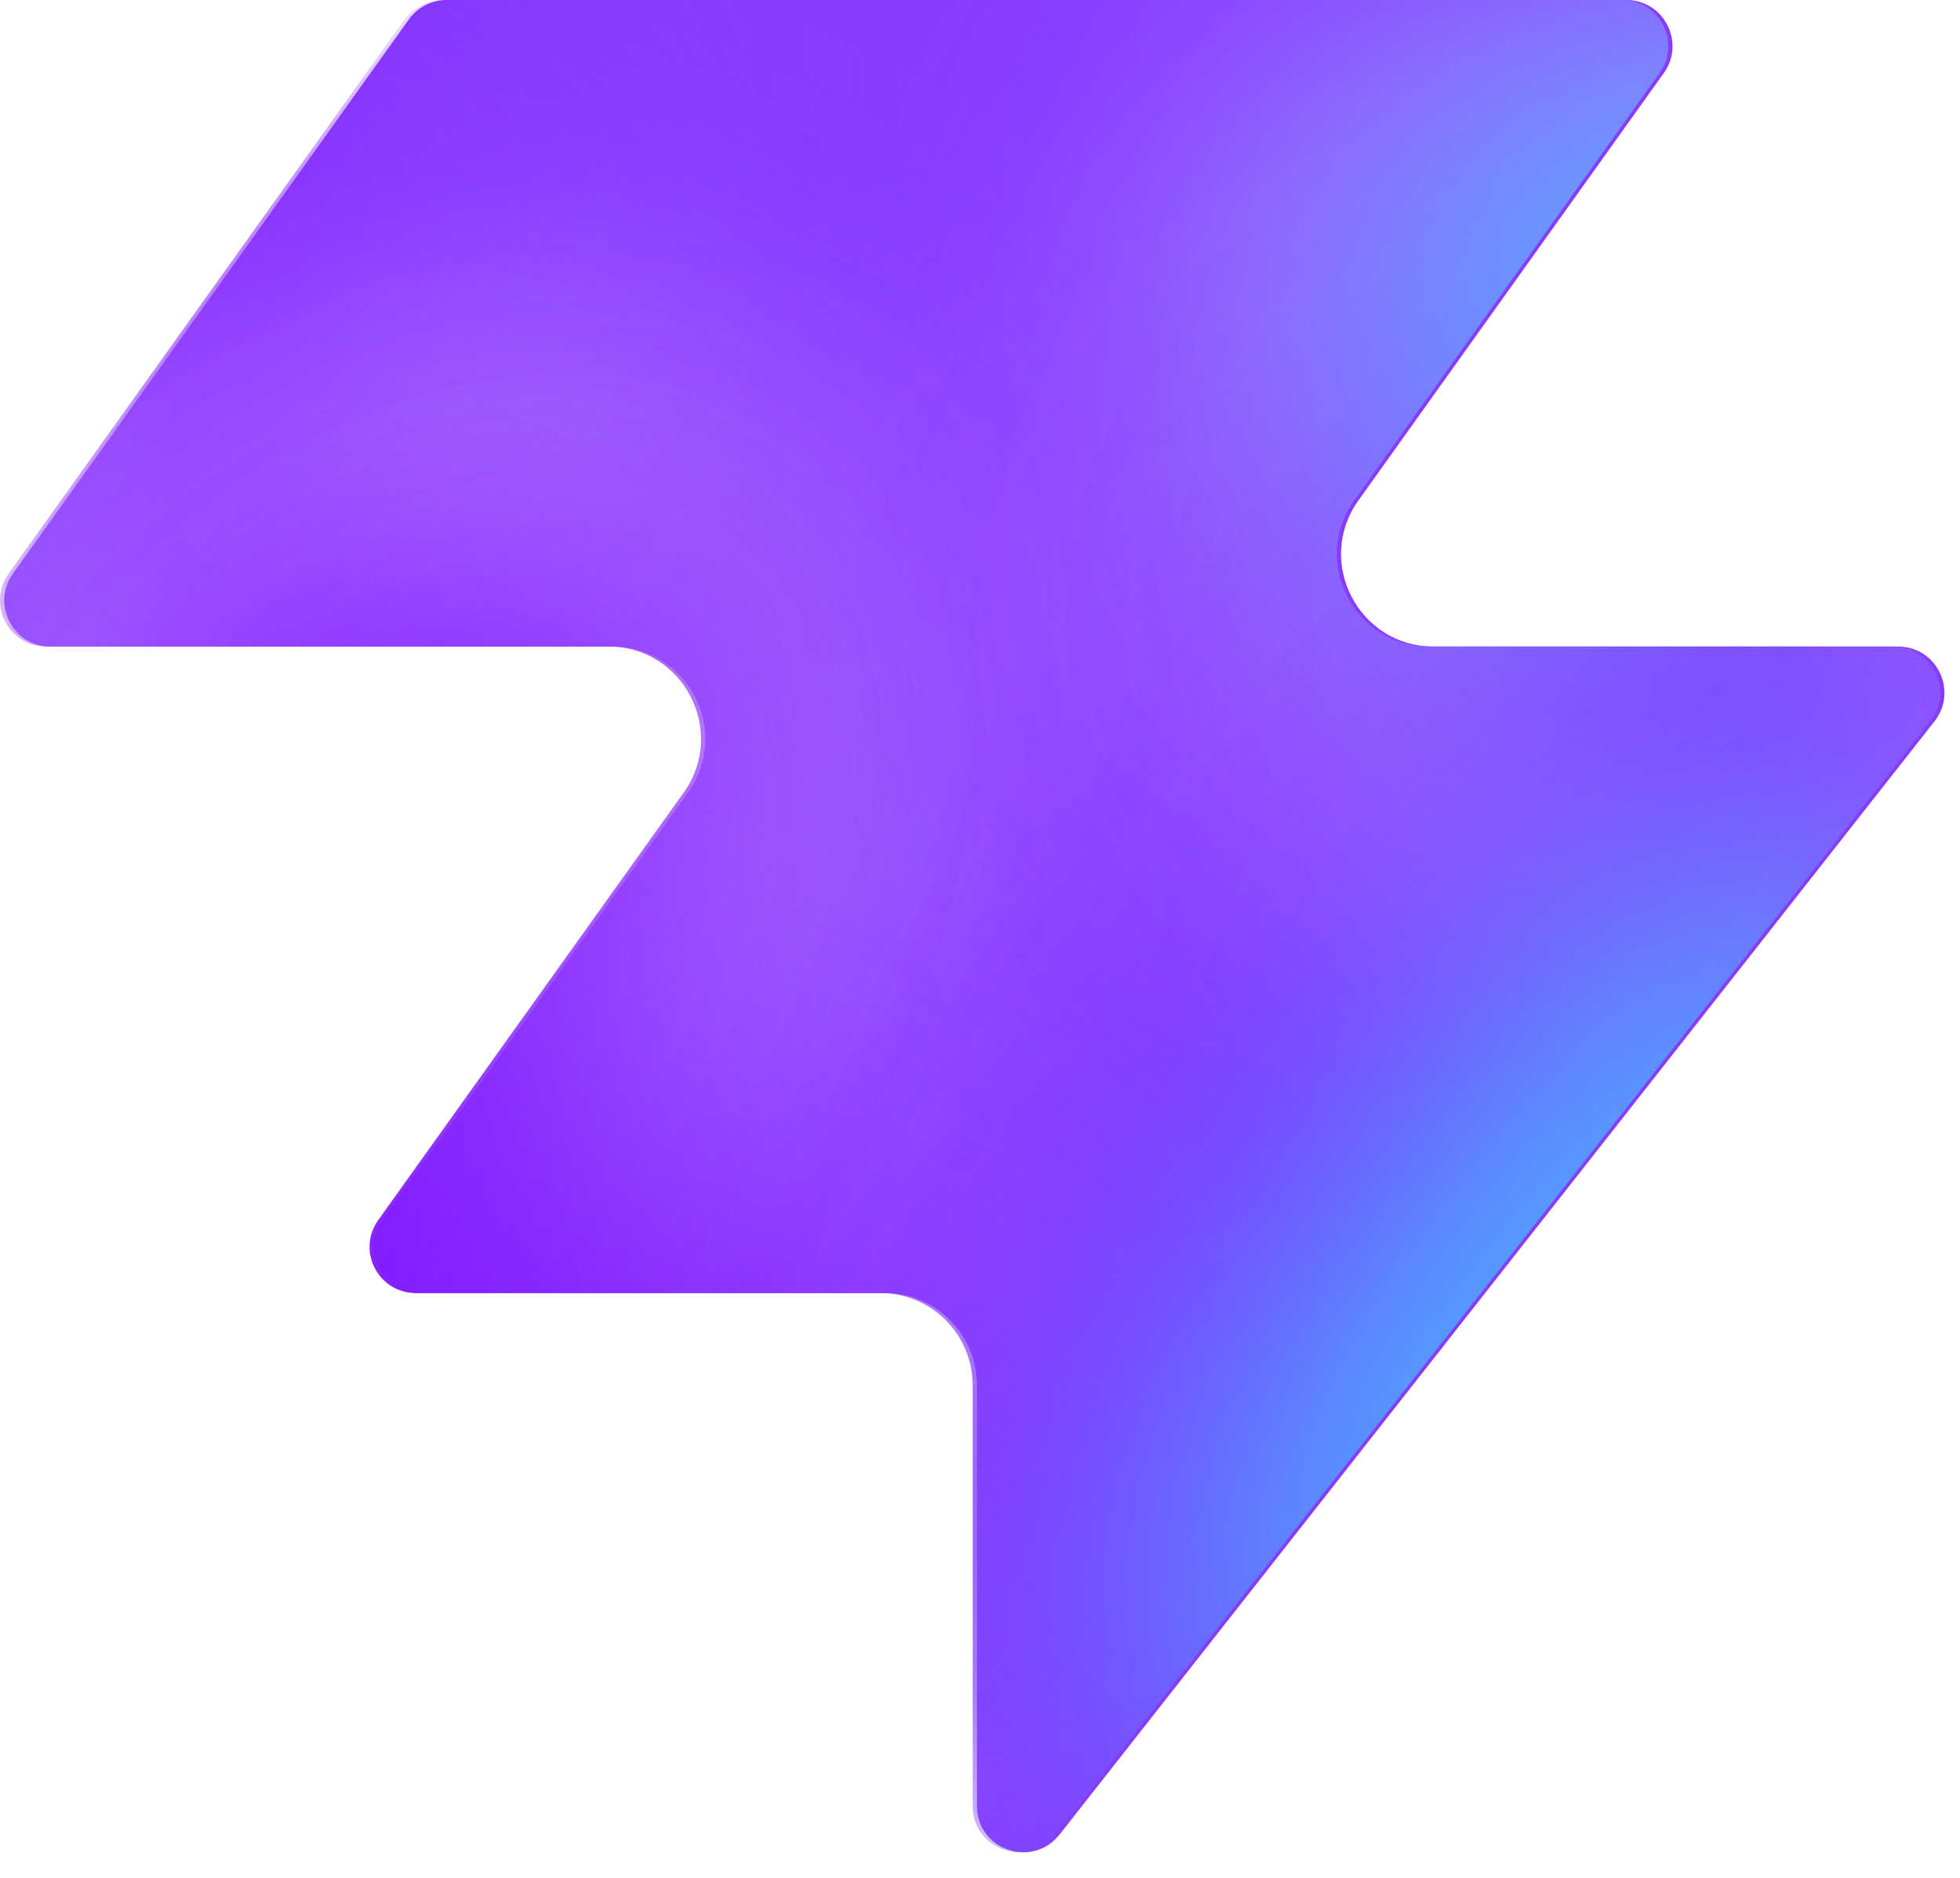
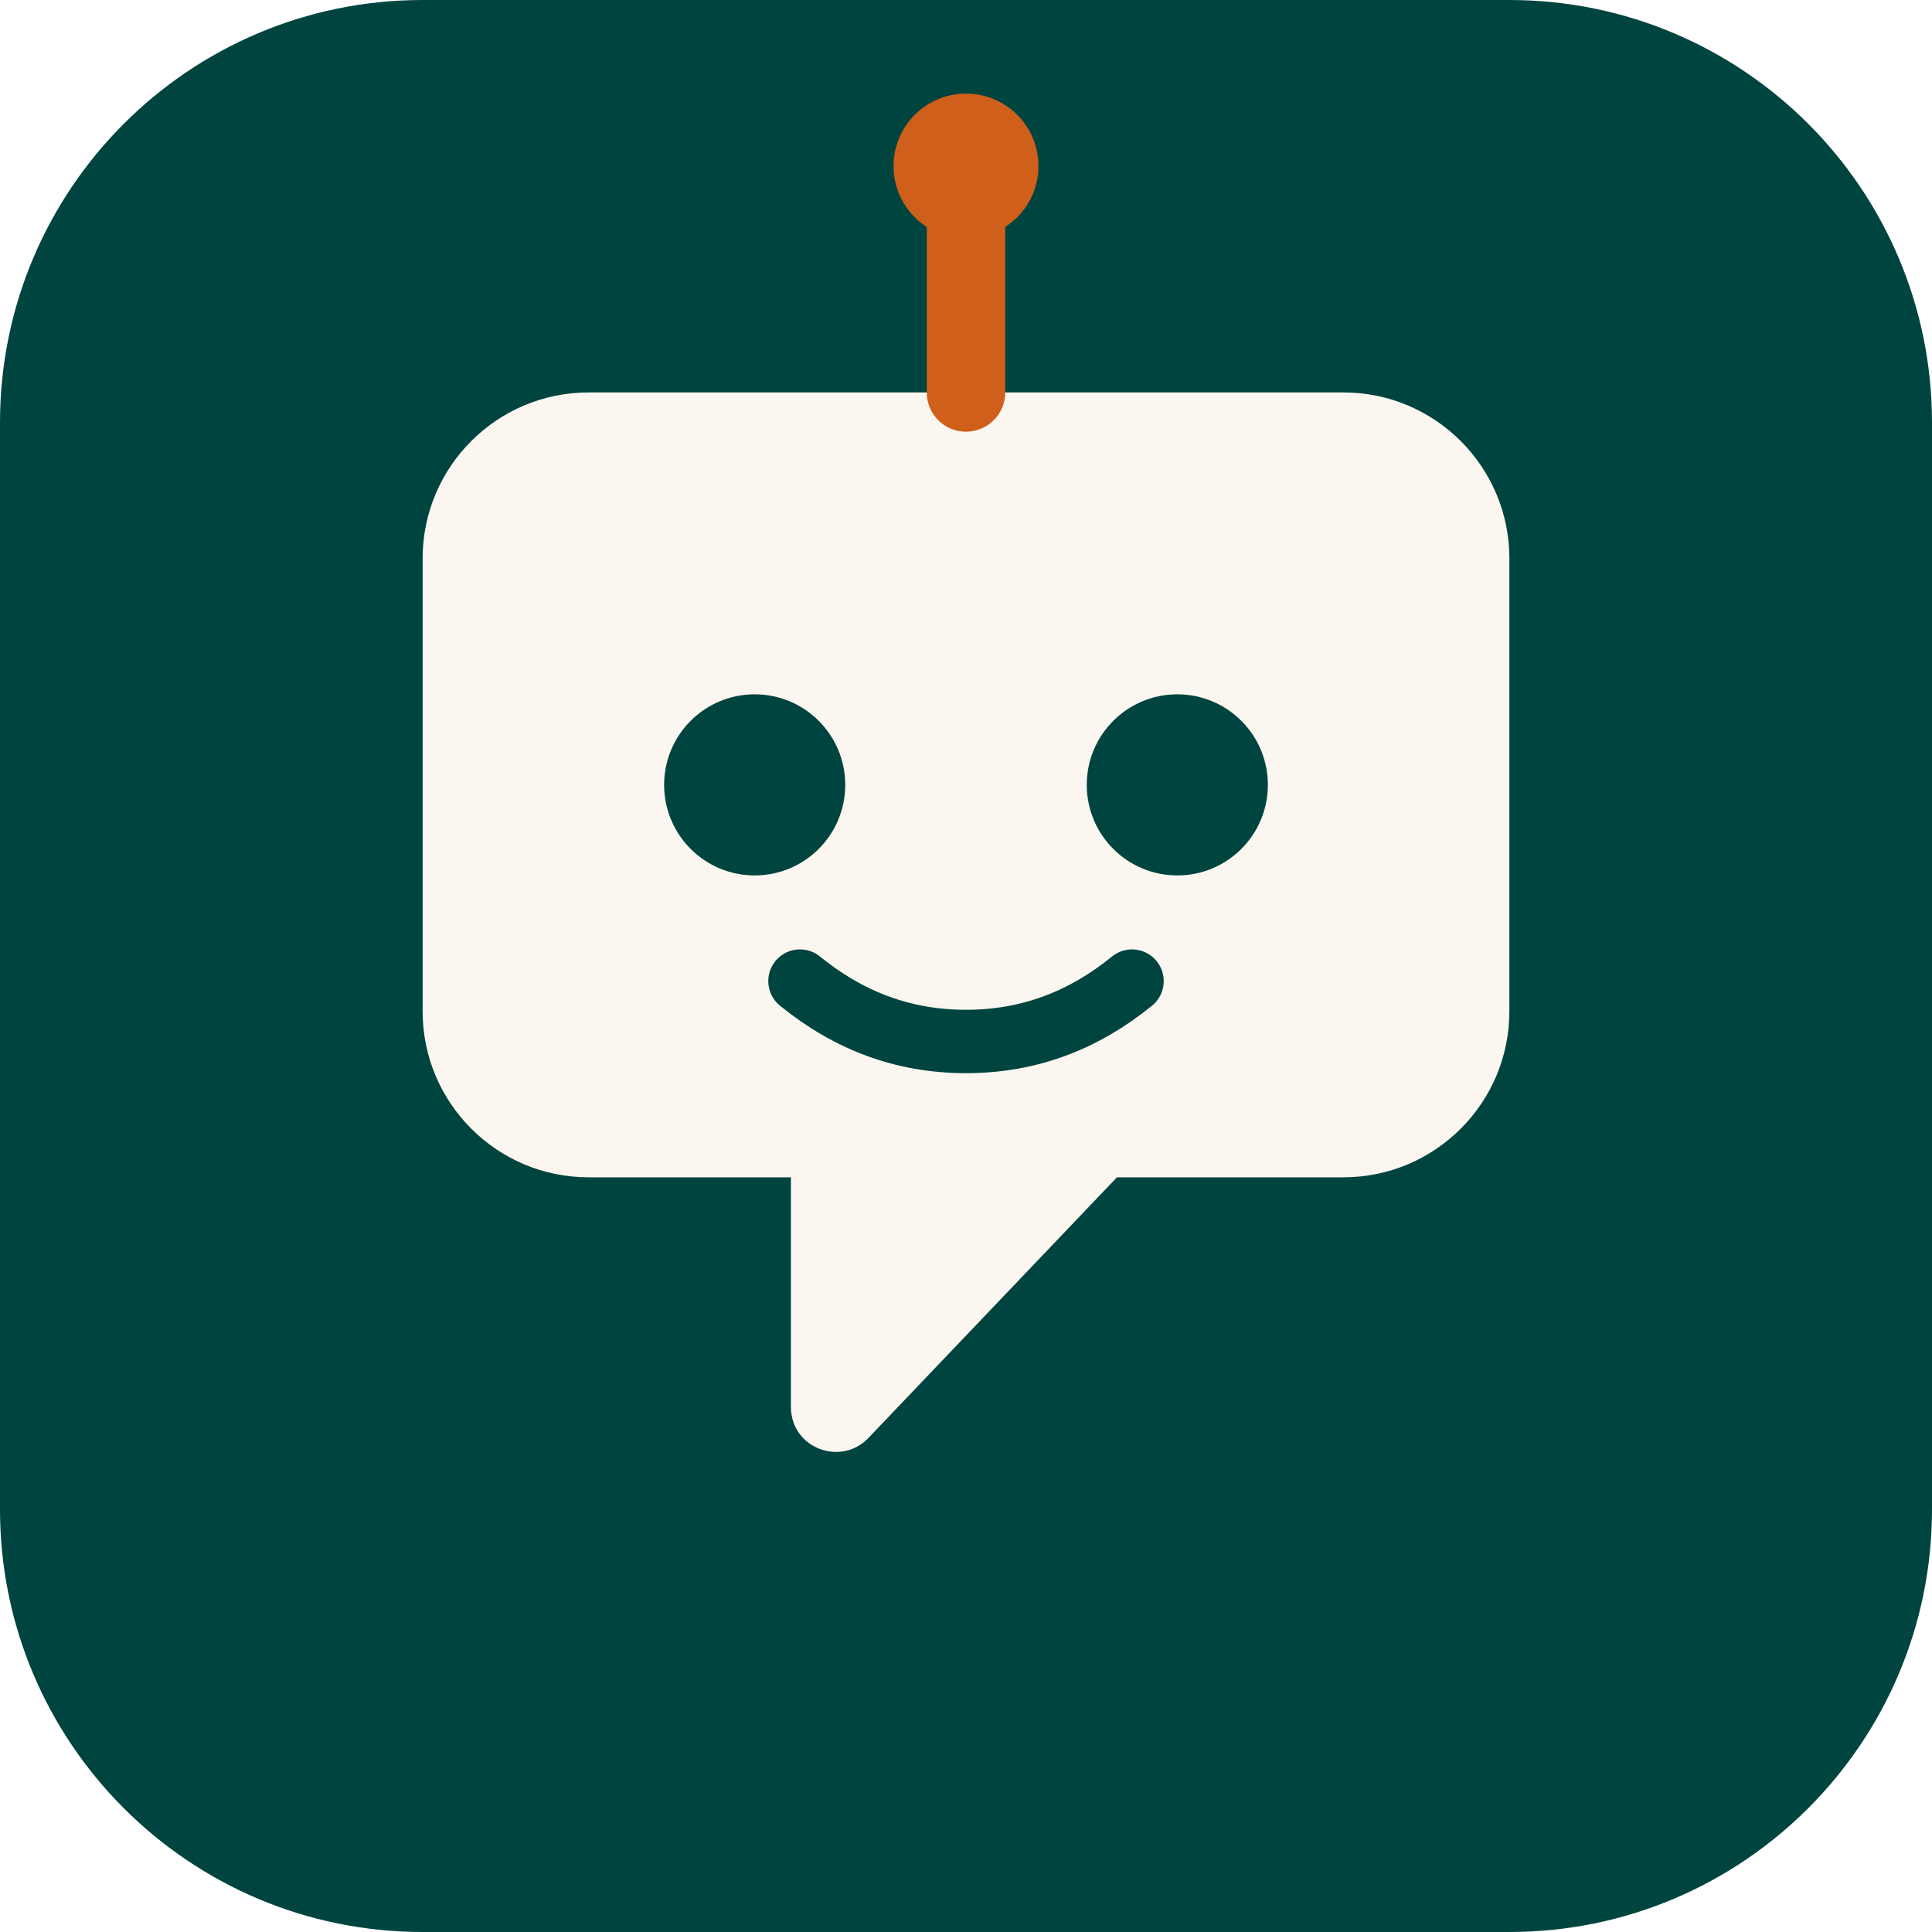
- <svg xmlns="http://www.w3.org/2000/svg" width="48" height="46" fill="none" viewBox="0 0 48 46">
-   <path fill="#863bff" d="M25.946 44.938c-.664.845-2.021.375-2.021-.698V33.937a2.26 2.26 0 0 0-2.262-2.262H10.287c-.92 0-1.456-1.04-.92-1.788l7.48-10.471c1.07-1.497 0-3.578-1.842-3.578H1.237c-.92 0-1.456-1.04-.92-1.788L10.013.474c.214-.297.556-.474.92-.474h28.894c.92 0 1.456 1.04.92 1.788l-7.48 10.471c-1.07 1.498 0 3.579 1.842 3.579h11.377c.943 0 1.473 1.088.89 1.83L25.947 44.94z" style="fill:#863bff;fill:color(display-p3 .525 .23 1);fill-opacity:1" />
-   <mask id="a" width="48" height="46" x="0" y="0" maskUnits="userSpaceOnUse" style="mask-type:alpha">
-     <path fill="#000" d="M25.842 44.938c-.664.844-2.021.375-2.021-.698V33.937a2.26 2.26 0 0 0-2.262-2.262H10.183c-.92 0-1.456-1.04-.92-1.788l7.48-10.471c1.07-1.498 0-3.579-1.842-3.579H1.133c-.92 0-1.456-1.04-.92-1.787L9.91.473c.214-.297.556-.474.92-.474h28.894c.92 0 1.456 1.04.92 1.788l-7.48 10.471c-1.07 1.498 0 3.578 1.842 3.578h11.377c.943 0 1.473 1.088.89 1.832L25.843 44.94z" style="fill:#000;fill-opacity:1" />
-   </mask>
-   <g mask="url(#a)">
-     <g filter="url(#b)">
-       <ellipse cx="5.508" cy="14.704" fill="#ede6ff" rx="5.508" ry="14.704" style="fill:#ede6ff;fill:color(display-p3 .927 .903 1);fill-opacity:1" transform="matrix(.00324 1 1 -.00324 -4.47 31.516)" />
-     </g>
-     <g filter="url(#c)">
-       <ellipse cx="10.399" cy="29.851" fill="#ede6ff" rx="10.399" ry="29.851" style="fill:#ede6ff;fill:color(display-p3 .927 .903 1);fill-opacity:1" transform="matrix(.00324 1 1 -.00324 -39.328 7.883)" />
-     </g>
-     <g filter="url(#d)">
-       <ellipse cx="5.508" cy="30.487" fill="#7e14ff" rx="5.508" ry="30.487" style="fill:#7e14ff;fill:color(display-p3 .492 .077 1);fill-opacity:1" transform="rotate(89.814 -25.913 -14.639)scale(1 -1)" />
-     </g>
-     <g filter="url(#e)">
-       <ellipse cx="5.508" cy="30.599" fill="#7e14ff" rx="5.508" ry="30.599" style="fill:#7e14ff;fill:color(display-p3 .492 .077 1);fill-opacity:1" transform="rotate(89.814 -32.644 -3.334)scale(1 -1)" />
-     </g>
-     <g filter="url(#f)">
-       <ellipse cx="5.508" cy="30.599" fill="#7e14ff" rx="5.508" ry="30.599" style="fill:#7e14ff;fill:color(display-p3 .492 .077 1);fill-opacity:1" transform="matrix(.00324 1 1 -.00324 -34.34 30.47)" />
-     </g>
-     <g filter="url(#g)">
-       <ellipse cx="14.072" cy="22.078" fill="#ede6ff" rx="14.072" ry="22.078" style="fill:#ede6ff;fill:color(display-p3 .927 .903 1);fill-opacity:1" transform="rotate(93.35 24.506 48.493)scale(-1 1)" />
-     </g>
-     <g filter="url(#h)">
-       <ellipse cx="3.47" cy="21.501" fill="#7e14ff" rx="3.47" ry="21.501" style="fill:#7e14ff;fill:color(display-p3 .492 .077 1);fill-opacity:1" transform="rotate(89.009 28.708 47.59)scale(-1 1)" />
-     </g>
-     <g filter="url(#i)">
-       <ellipse cx="3.47" cy="21.501" fill="#7e14ff" rx="3.47" ry="21.501" style="fill:#7e14ff;fill:color(display-p3 .492 .077 1);fill-opacity:1" transform="rotate(89.009 28.708 47.59)scale(-1 1)" />
-     </g>
-     <g filter="url(#j)">
-       <ellipse cx=".387" cy="8.972" fill="#7e14ff" rx="4.407" ry="29.108" style="fill:#7e14ff;fill:color(display-p3 .492 .077 1);fill-opacity:1" transform="rotate(39.51 .387 8.972)" />
-     </g>
-     <g filter="url(#k)">
-       <ellipse cx="47.523" cy="-6.092" fill="#7e14ff" rx="4.407" ry="29.108" style="fill:#7e14ff;fill:color(display-p3 .492 .077 1);fill-opacity:1" transform="rotate(37.892 47.523 -6.092)" />
-     </g>
-     <g filter="url(#l)">
-       <ellipse cx="41.412" cy="6.333" fill="#47bfff" rx="5.971" ry="9.665" style="fill:#47bfff;fill:color(display-p3 .28 .748 1);fill-opacity:1" transform="rotate(37.892 41.412 6.333)" />
-     </g>
-     <g filter="url(#m)">
-       <ellipse cx="-1.879" cy="38.332" fill="#7e14ff" rx="4.407" ry="29.108" style="fill:#7e14ff;fill:color(display-p3 .492 .077 1);fill-opacity:1" transform="rotate(37.892 -1.88 38.332)" />
-     </g>
-     <g filter="url(#n)">
-       <ellipse cx="-1.879" cy="38.332" fill="#7e14ff" rx="4.407" ry="29.108" style="fill:#7e14ff;fill:color(display-p3 .492 .077 1);fill-opacity:1" transform="rotate(37.892 -1.88 38.332)" />
-     </g>
-     <g filter="url(#o)">
-       <ellipse cx="35.651" cy="29.907" fill="#7e14ff" rx="4.407" ry="29.108" style="fill:#7e14ff;fill:color(display-p3 .492 .077 1);fill-opacity:1" transform="rotate(37.892 35.651 29.907)" />
-     </g>
-     <g filter="url(#p)">
-       <ellipse cx="38.418" cy="32.4" fill="#47bfff" rx="5.971" ry="15.297" style="fill:#47bfff;fill:color(display-p3 .28 .748 1);fill-opacity:1" transform="rotate(37.892 38.418 32.4)" />
-     </g>
-   </g>
-   <defs>
-     <filter id="b" width="60.045" height="41.654" x="-19.77" y="16.149" color-interpolation-filters="sRGB" filterUnits="userSpaceOnUse">
-       <feFlood flood-opacity="0" result="BackgroundImageFix" />
-       <feBlend in="SourceGraphic" in2="BackgroundImageFix" result="shape" />
-       <feGaussianBlur result="effect1_foregroundBlur_2002_17158" stdDeviation="7.659" />
-     </filter>
-     <filter id="c" width="90.34" height="51.437" x="-54.613" y="-7.533" color-interpolation-filters="sRGB" filterUnits="userSpaceOnUse">
-       <feFlood flood-opacity="0" result="BackgroundImageFix" />
-       <feBlend in="SourceGraphic" in2="BackgroundImageFix" result="shape" />
-       <feGaussianBlur result="effect1_foregroundBlur_2002_17158" stdDeviation="7.659" />
-     </filter>
-     <filter id="d" width="79.355" height="29.4" x="-49.64" y="2.03" color-interpolation-filters="sRGB" filterUnits="userSpaceOnUse">
-       <feFlood flood-opacity="0" result="BackgroundImageFix" />
-       <feBlend in="SourceGraphic" in2="BackgroundImageFix" result="shape" />
-       <feGaussianBlur result="effect1_foregroundBlur_2002_17158" stdDeviation="4.596" />
-     </filter>
-     <filter id="e" width="79.579" height="29.4" x="-45.045" y="20.029" color-interpolation-filters="sRGB" filterUnits="userSpaceOnUse">
-       <feFlood flood-opacity="0" result="BackgroundImageFix" />
-       <feBlend in="SourceGraphic" in2="BackgroundImageFix" result="shape" />
-       <feGaussianBlur result="effect1_foregroundBlur_2002_17158" stdDeviation="4.596" />
-     </filter>
-     <filter id="f" width="79.579" height="29.4" x="-43.513" y="21.178" color-interpolation-filters="sRGB" filterUnits="userSpaceOnUse">
-       <feFlood flood-opacity="0" result="BackgroundImageFix" />
-       <feBlend in="SourceGraphic" in2="BackgroundImageFix" result="shape" />
-       <feGaussianBlur result="effect1_foregroundBlur_2002_17158" stdDeviation="4.596" />
-     </filter>
-     <filter id="g" width="74.749" height="58.852" x="15.756" y="-17.901" color-interpolation-filters="sRGB" filterUnits="userSpaceOnUse">
-       <feFlood flood-opacity="0" result="BackgroundImageFix" />
-       <feBlend in="SourceGraphic" in2="BackgroundImageFix" result="shape" />
-       <feGaussianBlur result="effect1_foregroundBlur_2002_17158" stdDeviation="7.659" />
-     </filter>
-     <filter id="h" width="61.377" height="25.362" x="23.548" y="2.284" color-interpolation-filters="sRGB" filterUnits="userSpaceOnUse">
-       <feFlood flood-opacity="0" result="BackgroundImageFix" />
-       <feBlend in="SourceGraphic" in2="BackgroundImageFix" result="shape" />
-       <feGaussianBlur result="effect1_foregroundBlur_2002_17158" stdDeviation="4.596" />
-     </filter>
-     <filter id="i" width="61.377" height="25.362" x="23.548" y="2.284" color-interpolation-filters="sRGB" filterUnits="userSpaceOnUse">
-       <feFlood flood-opacity="0" result="BackgroundImageFix" />
-       <feBlend in="SourceGraphic" in2="BackgroundImageFix" result="shape" />
-       <feGaussianBlur result="effect1_foregroundBlur_2002_17158" stdDeviation="4.596" />
-     </filter>
-     <filter id="j" width="56.045" height="63.649" x="-27.636" y="-22.853" color-interpolation-filters="sRGB" filterUnits="userSpaceOnUse">
-       <feFlood flood-opacity="0" result="BackgroundImageFix" />
-       <feBlend in="SourceGraphic" in2="BackgroundImageFix" result="shape" />
-       <feGaussianBlur result="effect1_foregroundBlur_2002_17158" stdDeviation="4.596" />
-     </filter>
-     <filter id="k" width="54.814" height="64.646" x="20.116" y="-38.415" color-interpolation-filters="sRGB" filterUnits="userSpaceOnUse">
-       <feFlood flood-opacity="0" result="BackgroundImageFix" />
-       <feBlend in="SourceGraphic" in2="BackgroundImageFix" result="shape" />
-       <feGaussianBlur result="effect1_foregroundBlur_2002_17158" stdDeviation="4.596" />
-     </filter>
-     <filter id="l" width="33.541" height="35.313" x="24.641" y="-11.323" color-interpolation-filters="sRGB" filterUnits="userSpaceOnUse">
-       <feFlood flood-opacity="0" result="BackgroundImageFix" />
-       <feBlend in="SourceGraphic" in2="BackgroundImageFix" result="shape" />
-       <feGaussianBlur result="effect1_foregroundBlur_2002_17158" stdDeviation="4.596" />
-     </filter>
-     <filter id="m" width="54.814" height="64.646" x="-29.286" y="6.009" color-interpolation-filters="sRGB" filterUnits="userSpaceOnUse">
-       <feFlood flood-opacity="0" result="BackgroundImageFix" />
-       <feBlend in="SourceGraphic" in2="BackgroundImageFix" result="shape" />
-       <feGaussianBlur result="effect1_foregroundBlur_2002_17158" stdDeviation="4.596" />
-     </filter>
-     <filter id="n" width="54.814" height="64.646" x="-29.286" y="6.009" color-interpolation-filters="sRGB" filterUnits="userSpaceOnUse">
-       <feFlood flood-opacity="0" result="BackgroundImageFix" />
-       <feBlend in="SourceGraphic" in2="BackgroundImageFix" result="shape" />
-       <feGaussianBlur result="effect1_foregroundBlur_2002_17158" stdDeviation="4.596" />
-     </filter>
-     <filter id="o" width="54.814" height="64.646" x="8.244" y="-2.416" color-interpolation-filters="sRGB" filterUnits="userSpaceOnUse">
-       <feFlood flood-opacity="0" result="BackgroundImageFix" />
-       <feBlend in="SourceGraphic" in2="BackgroundImageFix" result="shape" />
-       <feGaussianBlur result="effect1_foregroundBlur_2002_17158" stdDeviation="4.596" />
-     </filter>
-     <filter id="p" width="39.409" height="43.623" x="18.713" y="10.588" color-interpolation-filters="sRGB" filterUnits="userSpaceOnUse">
-       <feFlood flood-opacity="0" result="BackgroundImageFix" />
-       <feBlend in="SourceGraphic" in2="BackgroundImageFix" result="shape" />
-       <feGaussianBlur result="effect1_foregroundBlur_2002_17158" stdDeviation="4.596" />
-     </filter>
-   </defs>
+ <svg xmlns="http://www.w3.org/2000/svg" viewBox="0 0 64 64">
+   <rect width="64" height="64" rx="14" fill="#00443F" />
+   <path d="M14 18.5A5.5 5.5 0 0 1 19.5 13h25A5.5 5.5 0 0 1 50 18.5v15A5.5 5.5 0 0 1 44.5 39H37l-8.2 8.6c-.9 1-2.6.4-2.6-1V39H19.5A5.5 5.5 0 0 1 14 33.5z" fill="#FBF7F0" />
+   <circle cx="25" cy="26" r="3" fill="#00443F" />
+   <circle cx="39" cy="26" r="3" fill="#00443F" />
+   <path d="M26.5 32.5c1.6 1.3 3.4 2 5.5 2s3.9-.7 5.5-2" stroke="#00443F" stroke-width="2.1" fill="none" stroke-linecap="round" />
+   <path d="M32 13V7.5" stroke="#CF5F1B" stroke-width="2.6" stroke-linecap="round" />
+   <circle cx="32" cy="5.5" r="2.4" fill="#CF5F1B" />
</svg>
